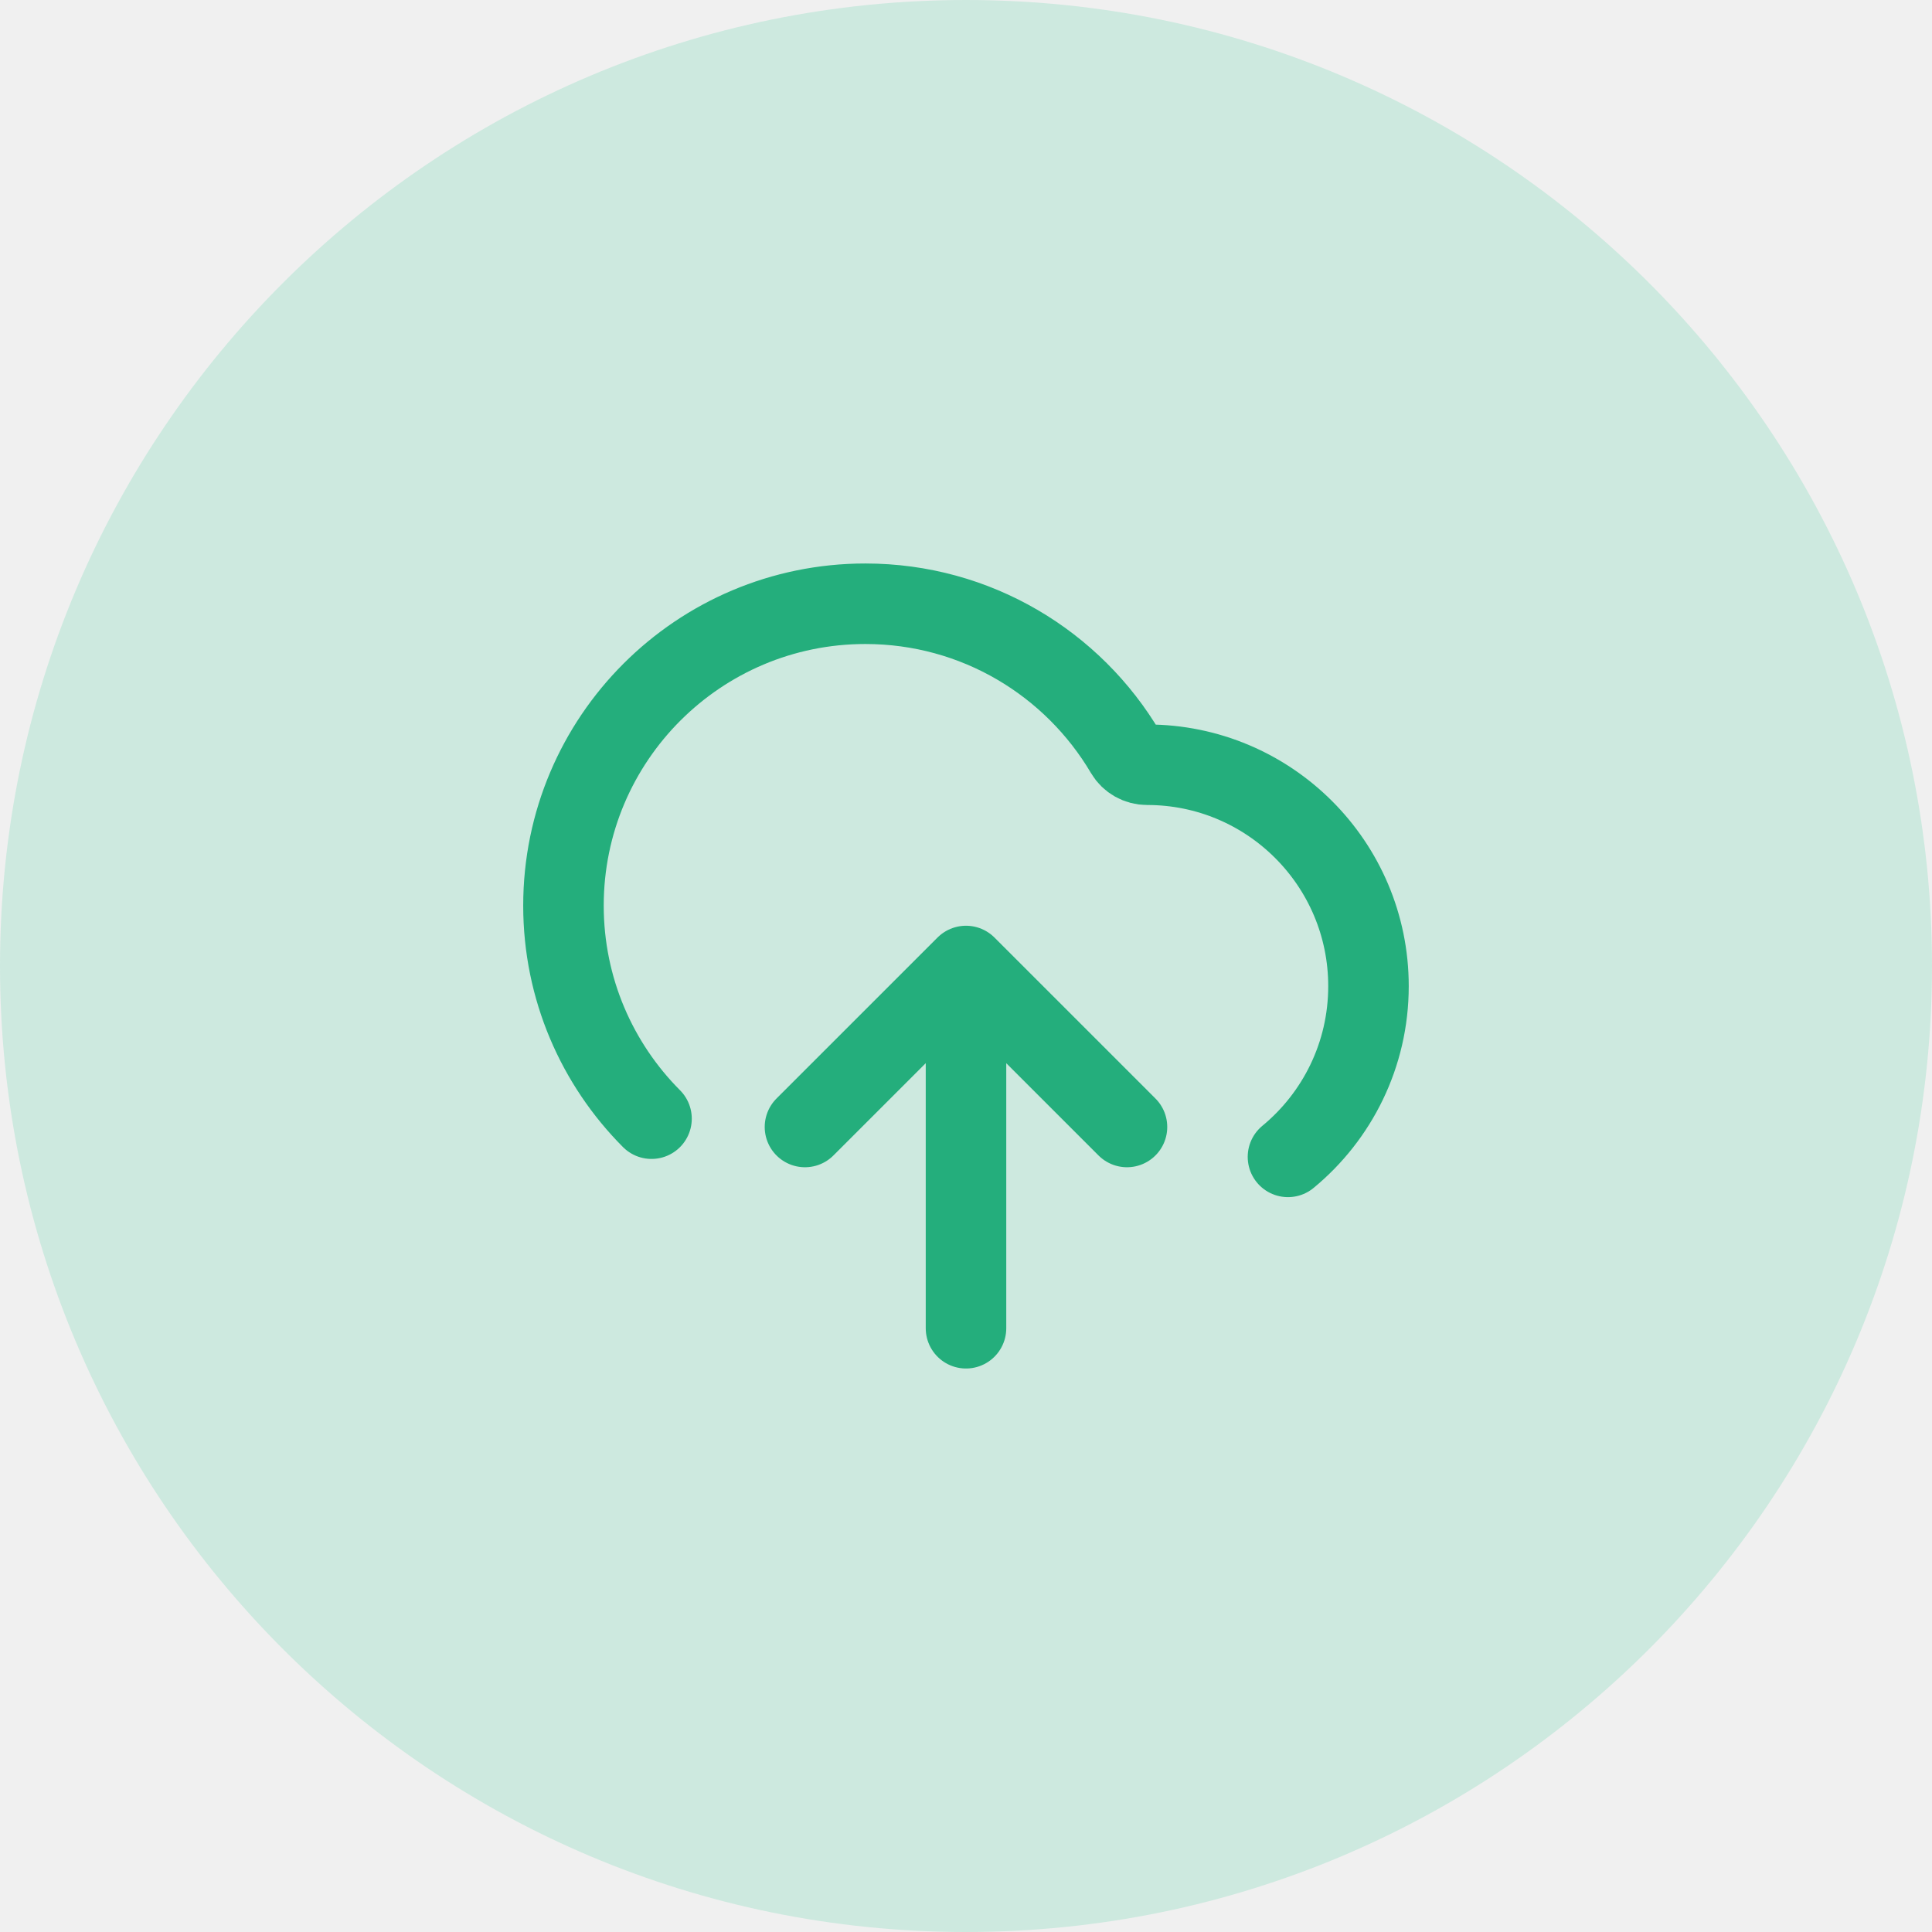
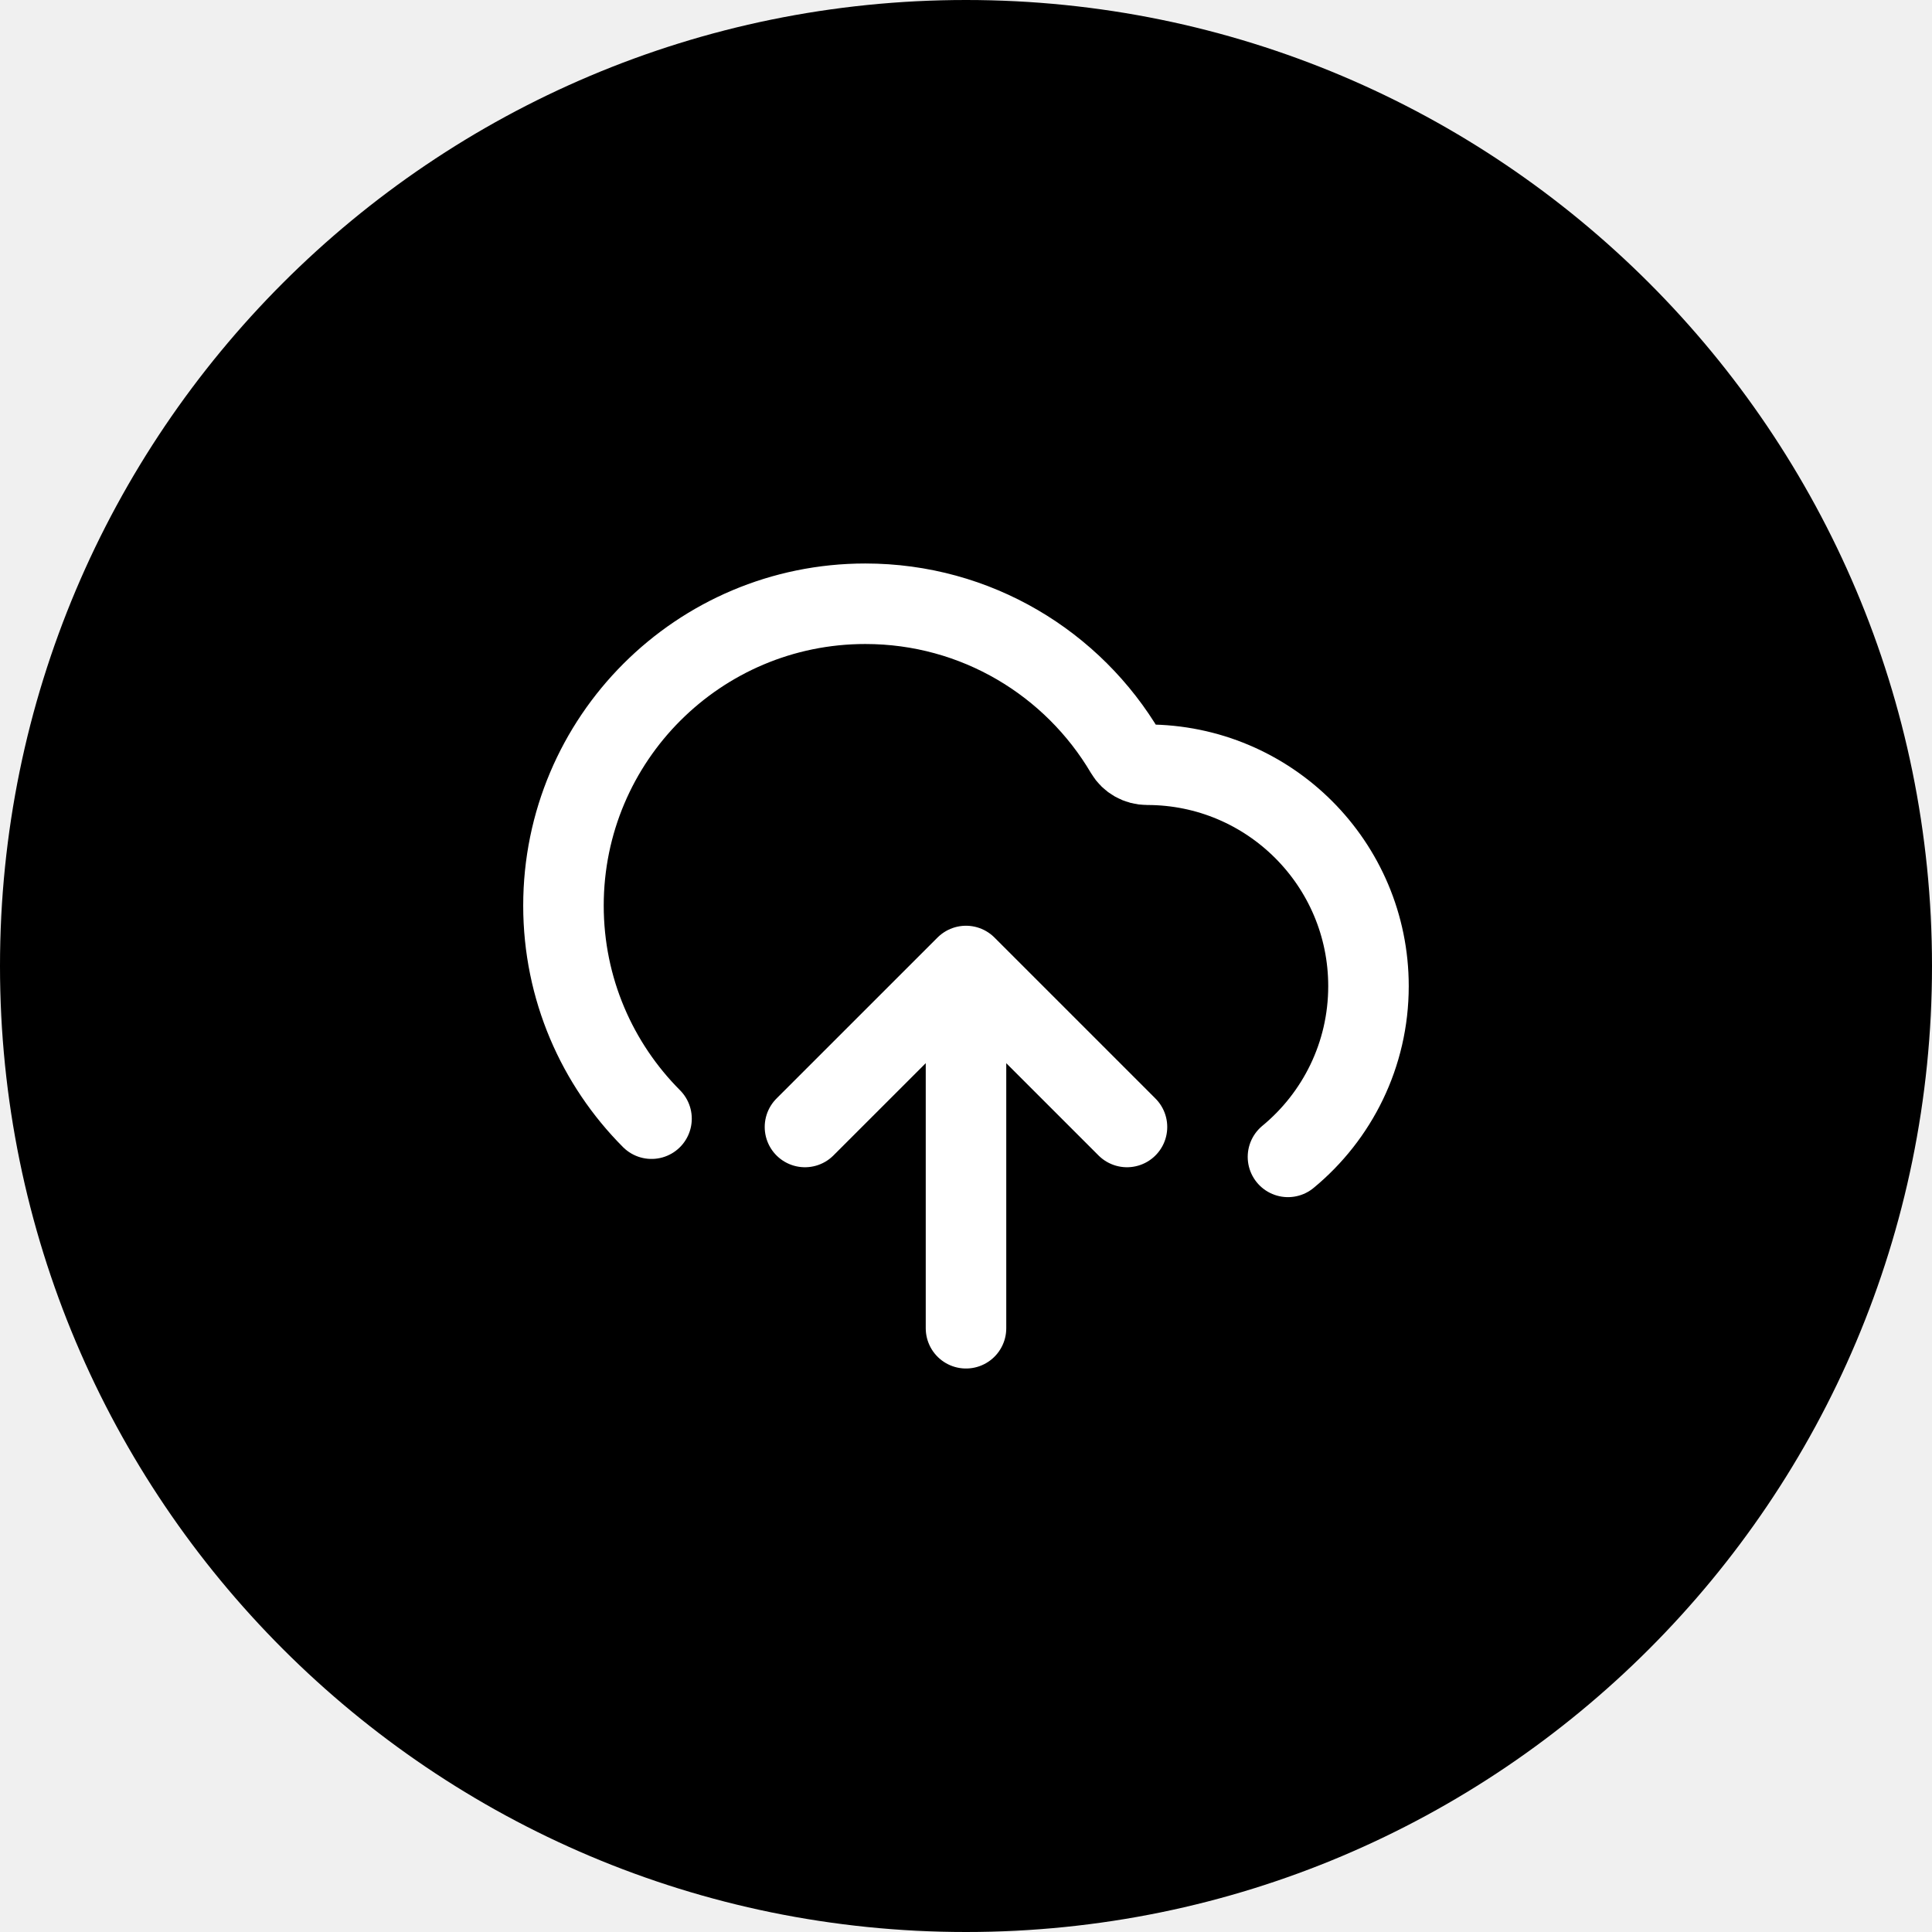
<svg xmlns="http://www.w3.org/2000/svg" width="40" height="40" viewBox="0 0 40 40" fill="none">
-   <rect width="40" height="40" rx="20" fill="#CDE9DF" />
-   <path d="M16.666 23.333L20 20M20 20L23.333 23.333M20 20V27.5M26.666 23.952C27.684 23.112 28.333 21.84 28.333 20.417C28.333 17.885 26.281 15.833 23.75 15.833C23.568 15.833 23.397 15.738 23.305 15.581C22.218 13.737 20.212 12.5 17.916 12.5C14.465 12.5 11.666 15.298 11.666 18.75C11.666 20.472 12.363 22.031 13.489 23.161" stroke="#24AE7C" stroke-width="1.667" stroke-linecap="round" stroke-linejoin="round" />
+   <rect width="40" height="40" rx="20" fill="#000000" />
+   <path d="M16.666 23.333L20 20M20 20L23.333 23.333M20 20V27.5M26.666 23.952C27.684 23.112 28.333 21.84 28.333 20.417C28.333 17.885 26.281 15.833 23.75 15.833C23.568 15.833 23.397 15.738 23.305 15.581C22.218 13.737 20.212 12.5 17.916 12.5C14.465 12.5 11.666 15.298 11.666 18.75C11.666 20.472 12.363 22.031 13.489 23.161" stroke="#FFFFFF" stroke-width="1.667" stroke-linecap="round" stroke-linejoin="round" />
</svg>
